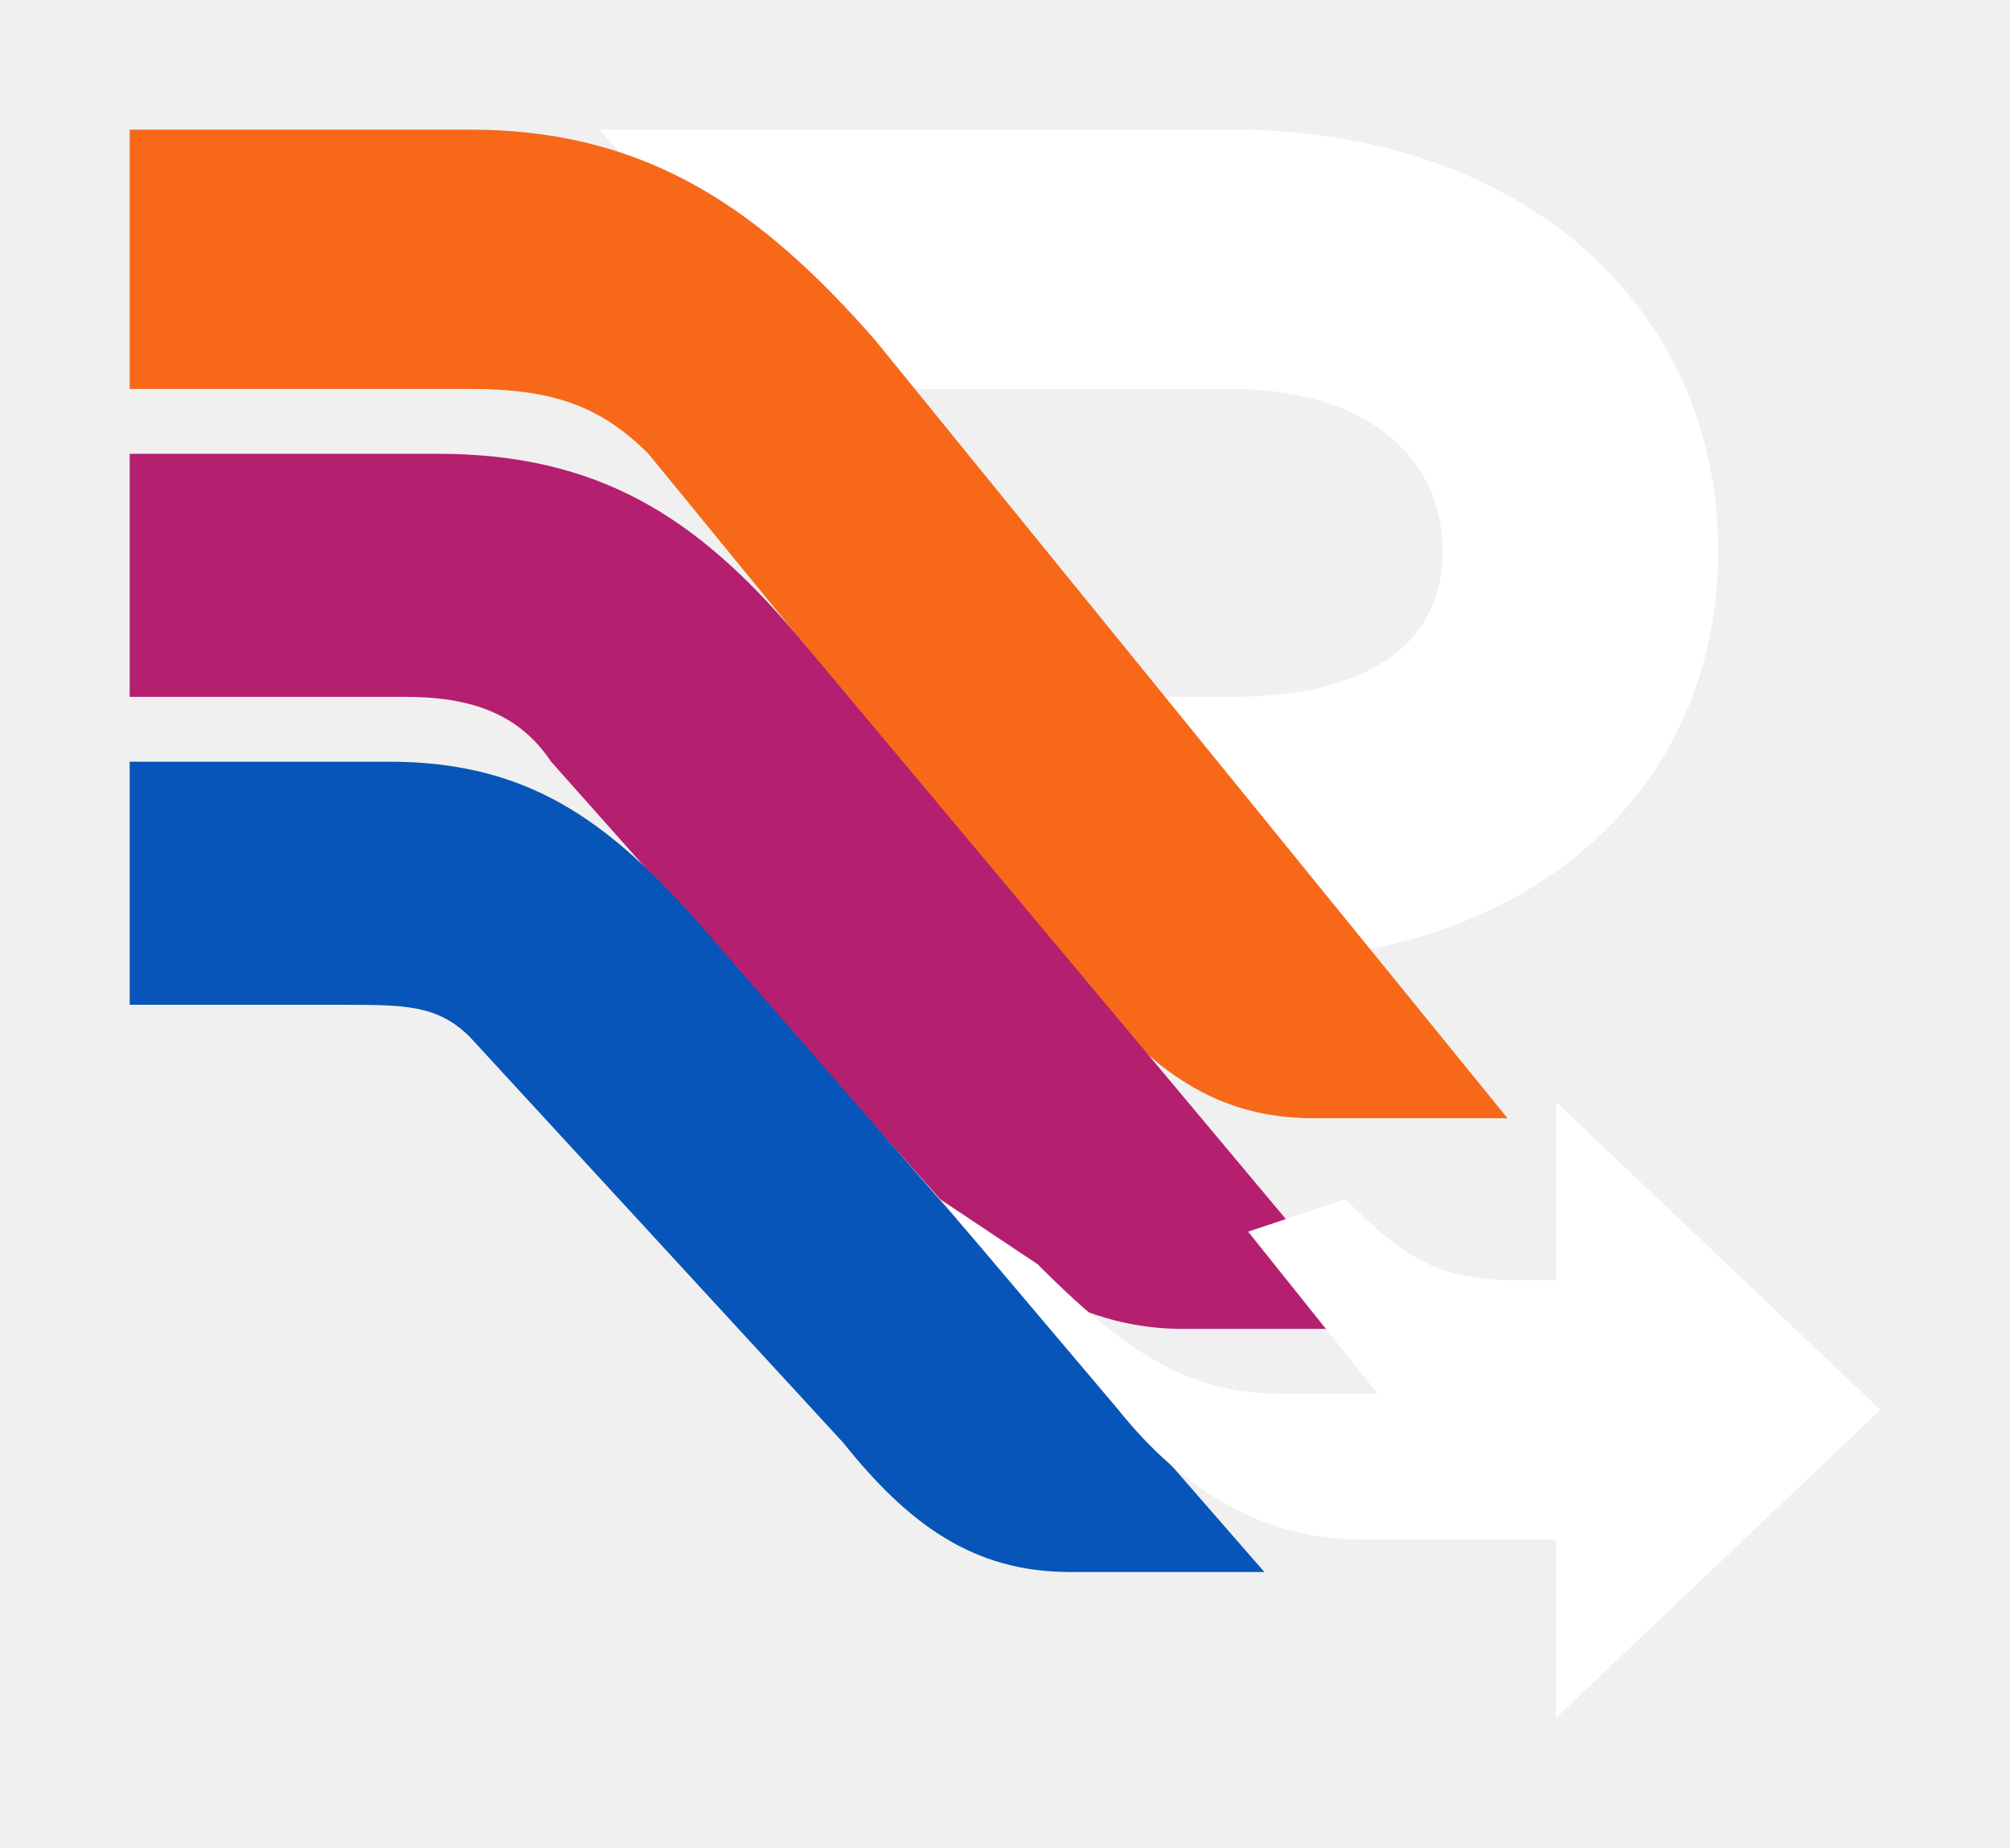
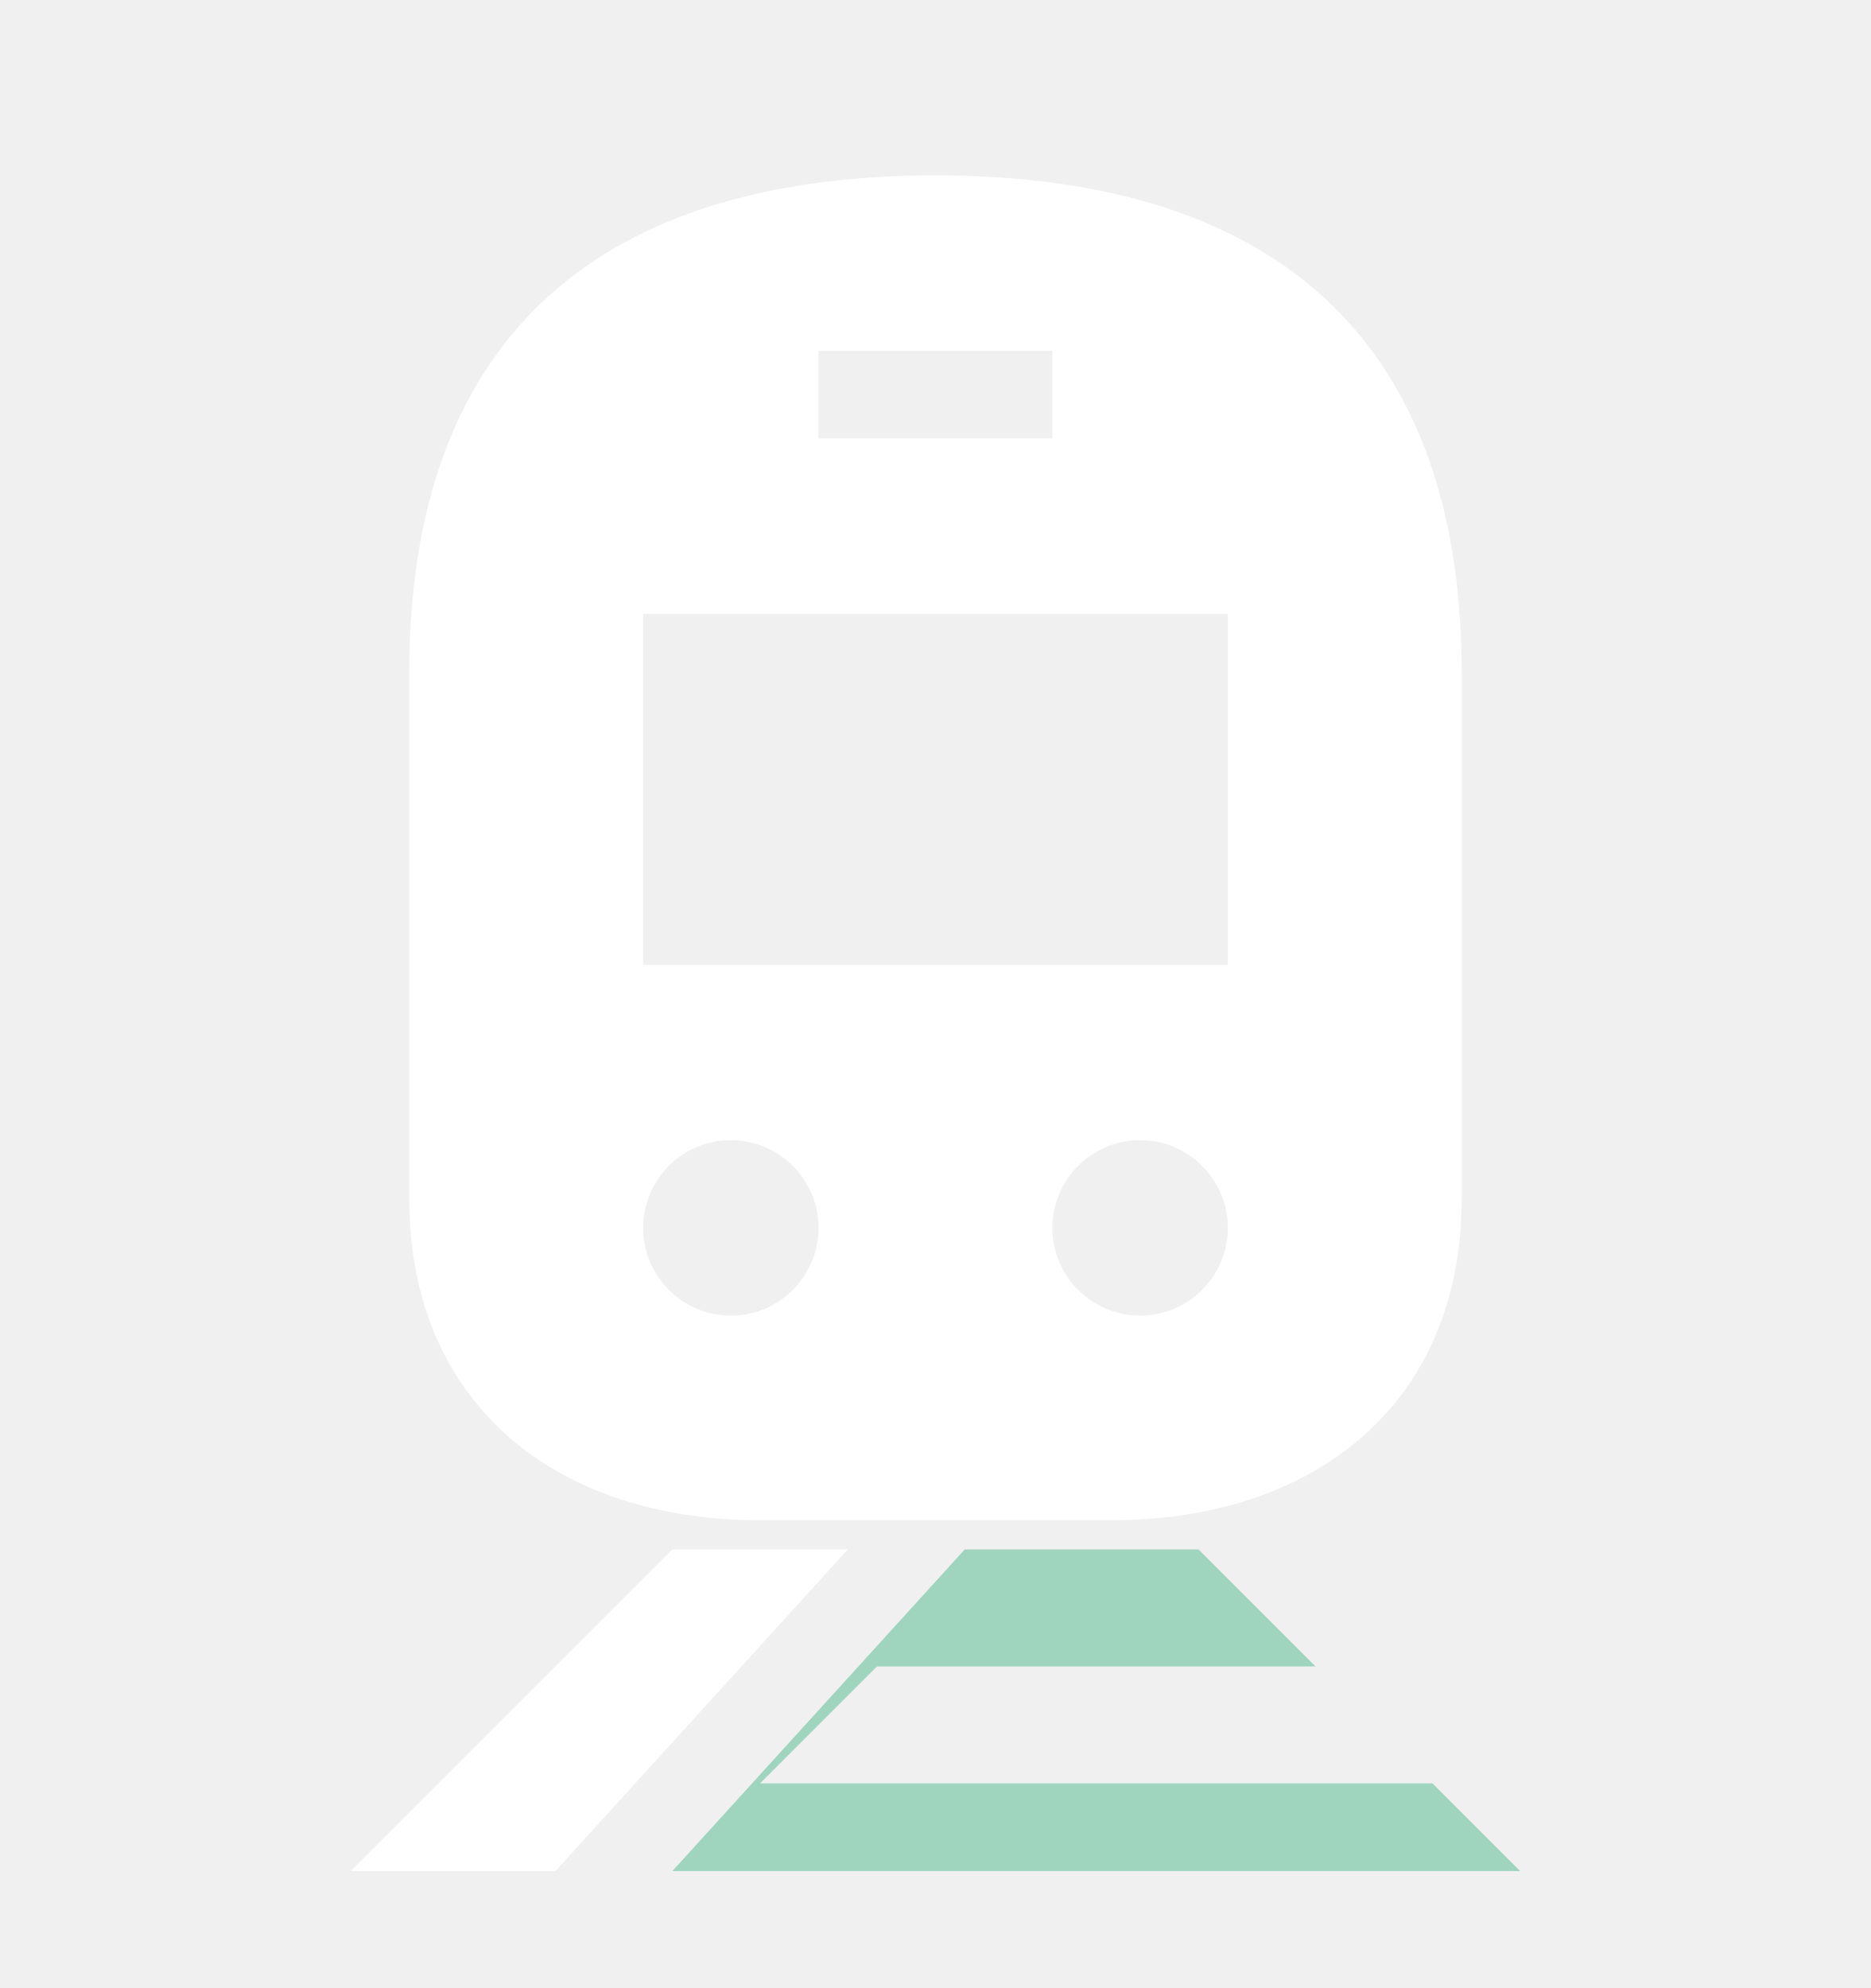
- <svg xmlns="http://www.w3.org/2000/svg" viewBox="0 0 124 114" role="img" aria-labelledby="title">
-   <path fill="#FFFFFF" d="M37 8H76C94 8 106 19 106 34C106 47 97 57 82 59L68 43H76C84 43 89 40 89 34C89 28 84 24 76 24H51Z" />
-   <path fill="#F76919" d="M8 8H29C40 8 47 13 54 21L93 69H81C75 69 71 66 67 61L40 28C37 25 34 24 29 24H8Z" />
-   <path fill="#B51F70" d="M8 28H27C37 28 43 32 49 39L85 82H73C67 82 62 79 58 74L34 47C32 44 29 43 25 43H8Z" />
-   <path fill="#0755B8" d="M8 47H24C33 47 38 51 44 58L78 97H66C60 97 56 94 52 89L29 64C27 62 25 62 21 62H8Z" />
-   <path fill="#FFFFFF" d="M83 74C87 78 89 79 94 79H96V68L116 87L96 106V95H84C78 95 73 92 69 87L58 74L64 78C69 83 73 86 79 86H85L77 76Z" />
+ <svg xmlns="http://www.w3.org/2000/svg" viewBox="0 0 64 68" role="img" aria-labelledby="title">
+   <path fill="#FFFFFF" fill-rule="evenodd" d="M32 6C20 6 14 12 14 23V41C14 48 19 52 26 52H38C45 52 50 48 50 41V23C50 12 44 6 32 6ZM22 21H42V33H22ZM22 42a3 3 0 1 0 6 0a3 3 0 1 0-6 0ZM36 42a3 3 0 1 0 6 0a3 3 0 1 0-6 0ZM28 12H36V15H28Z" />
+   <path fill="#FFFFFF" d="M23 53H29L19 64H12Z" />
+   <path fill="#9FD4BF" d="M35 53H41L45 57H30L26 61H49L52 64H23L33 53Z" />
</svg>
